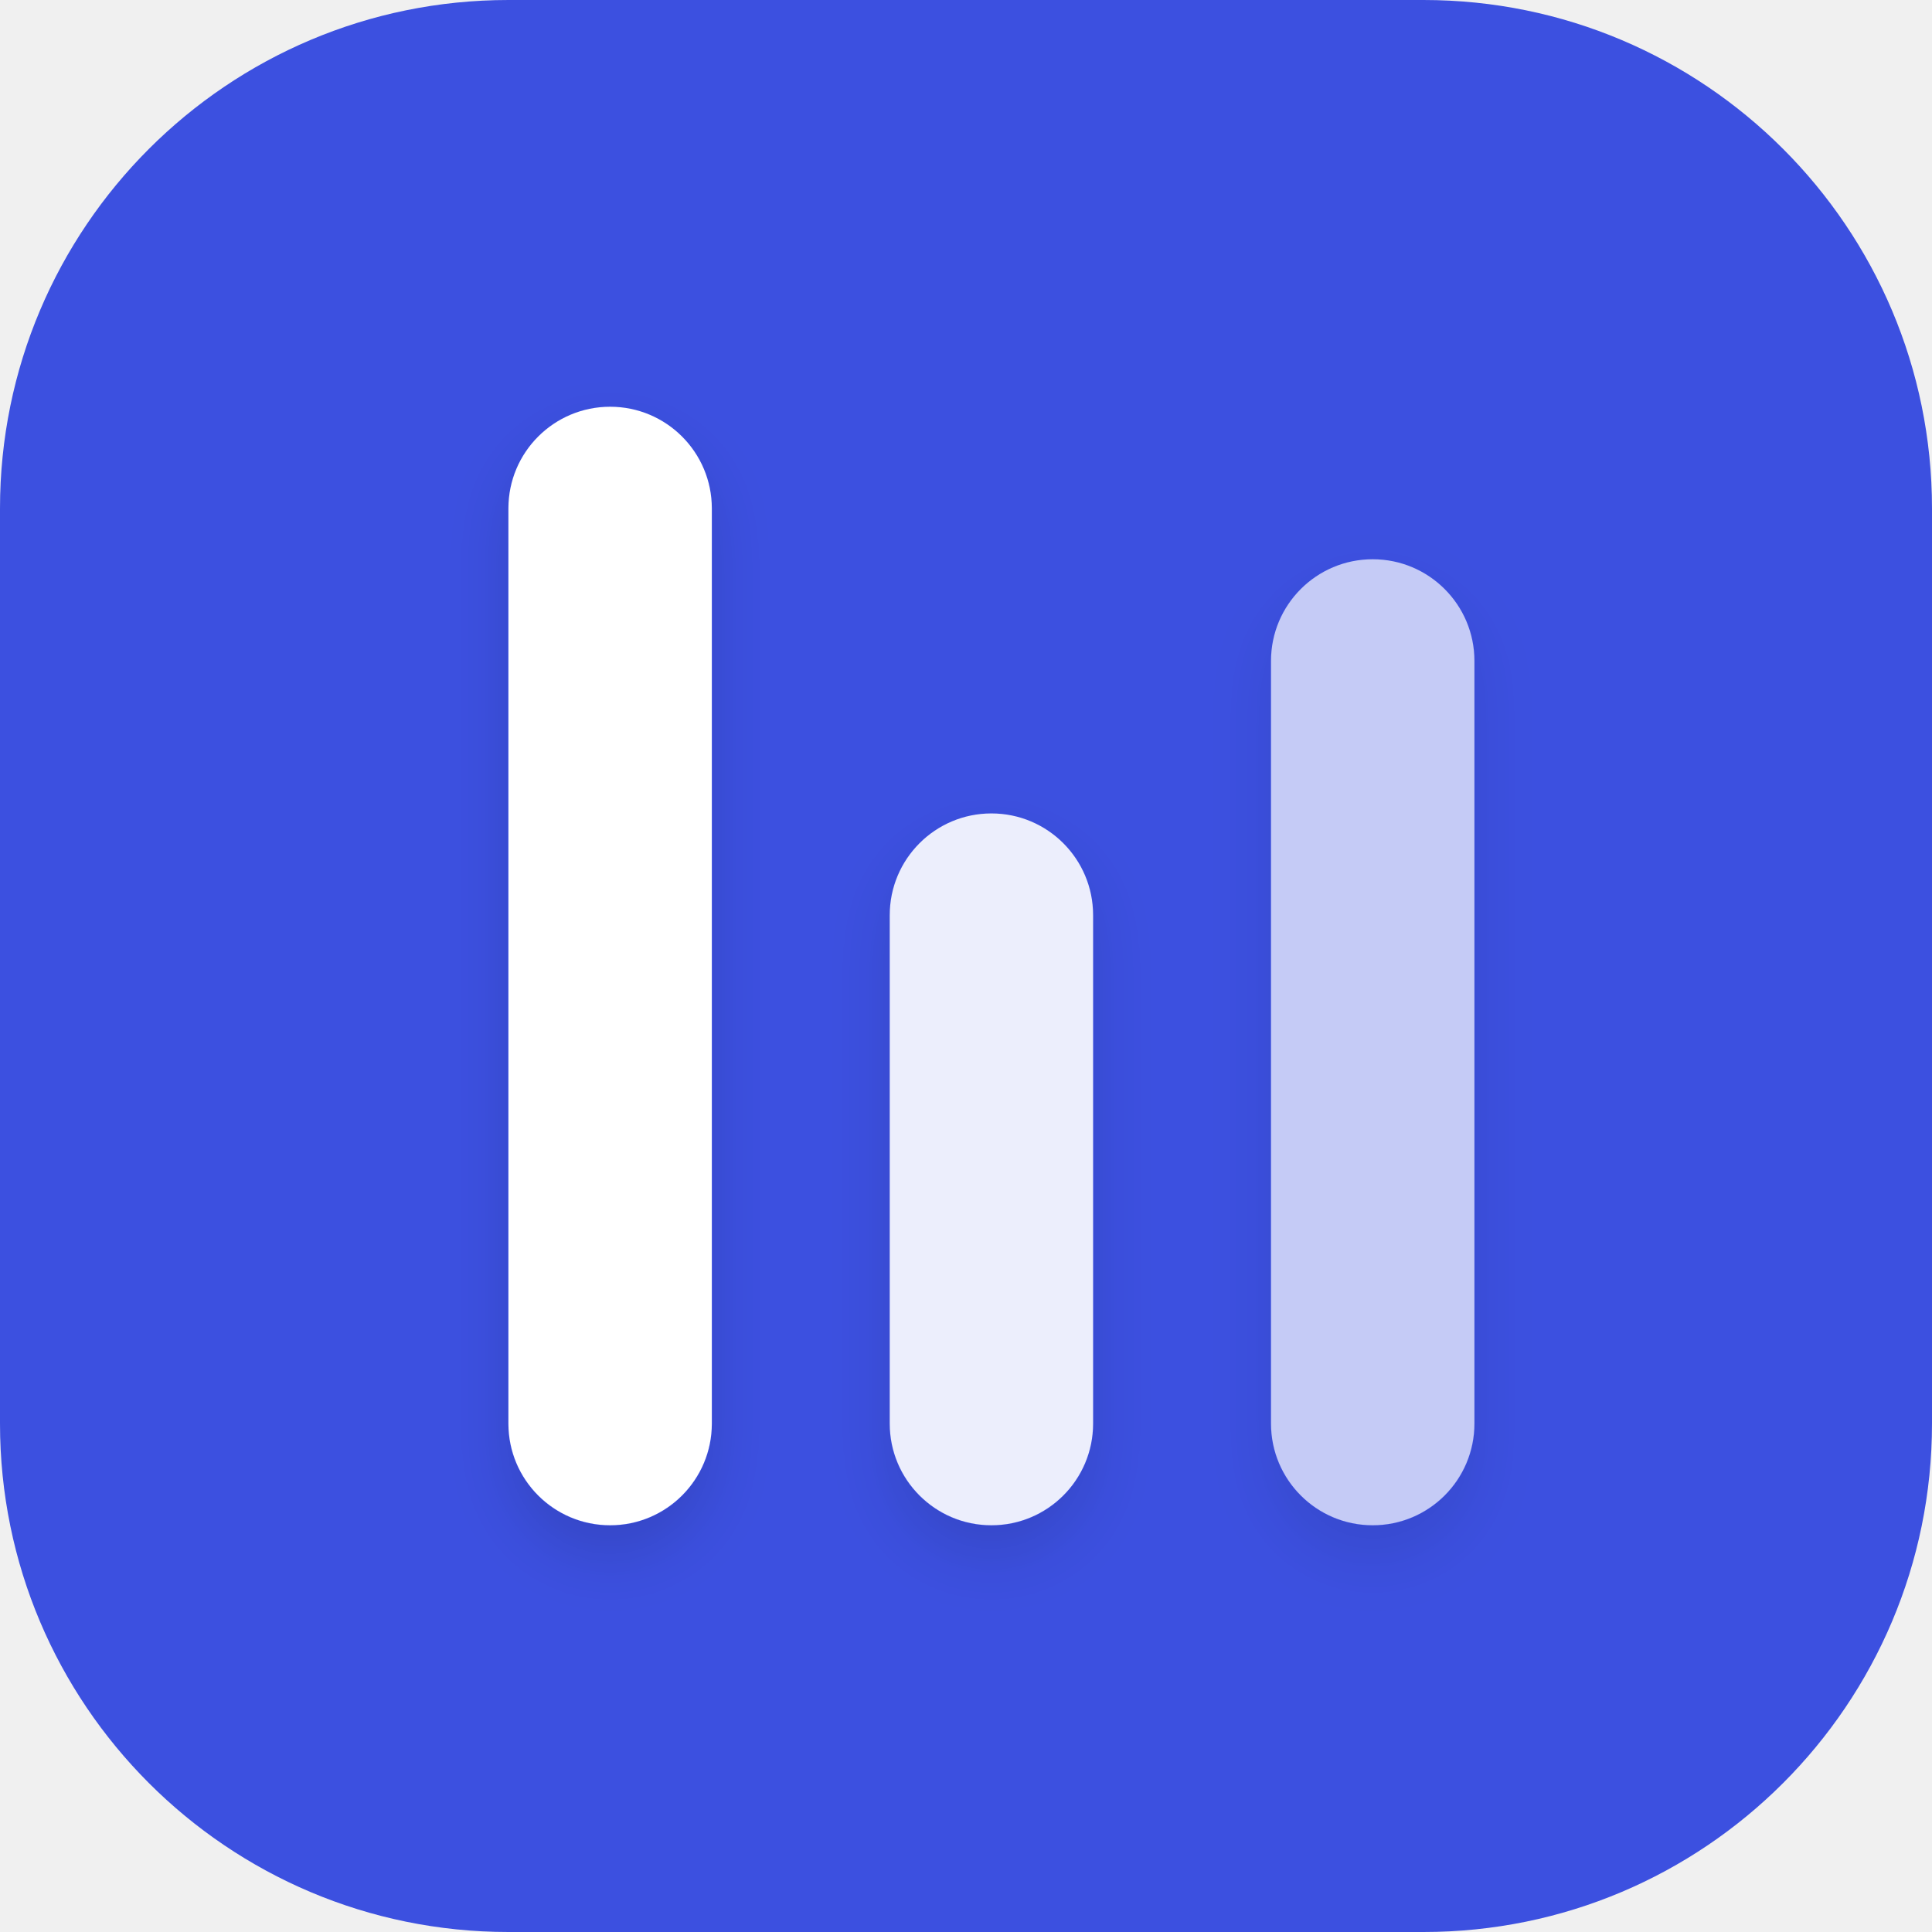
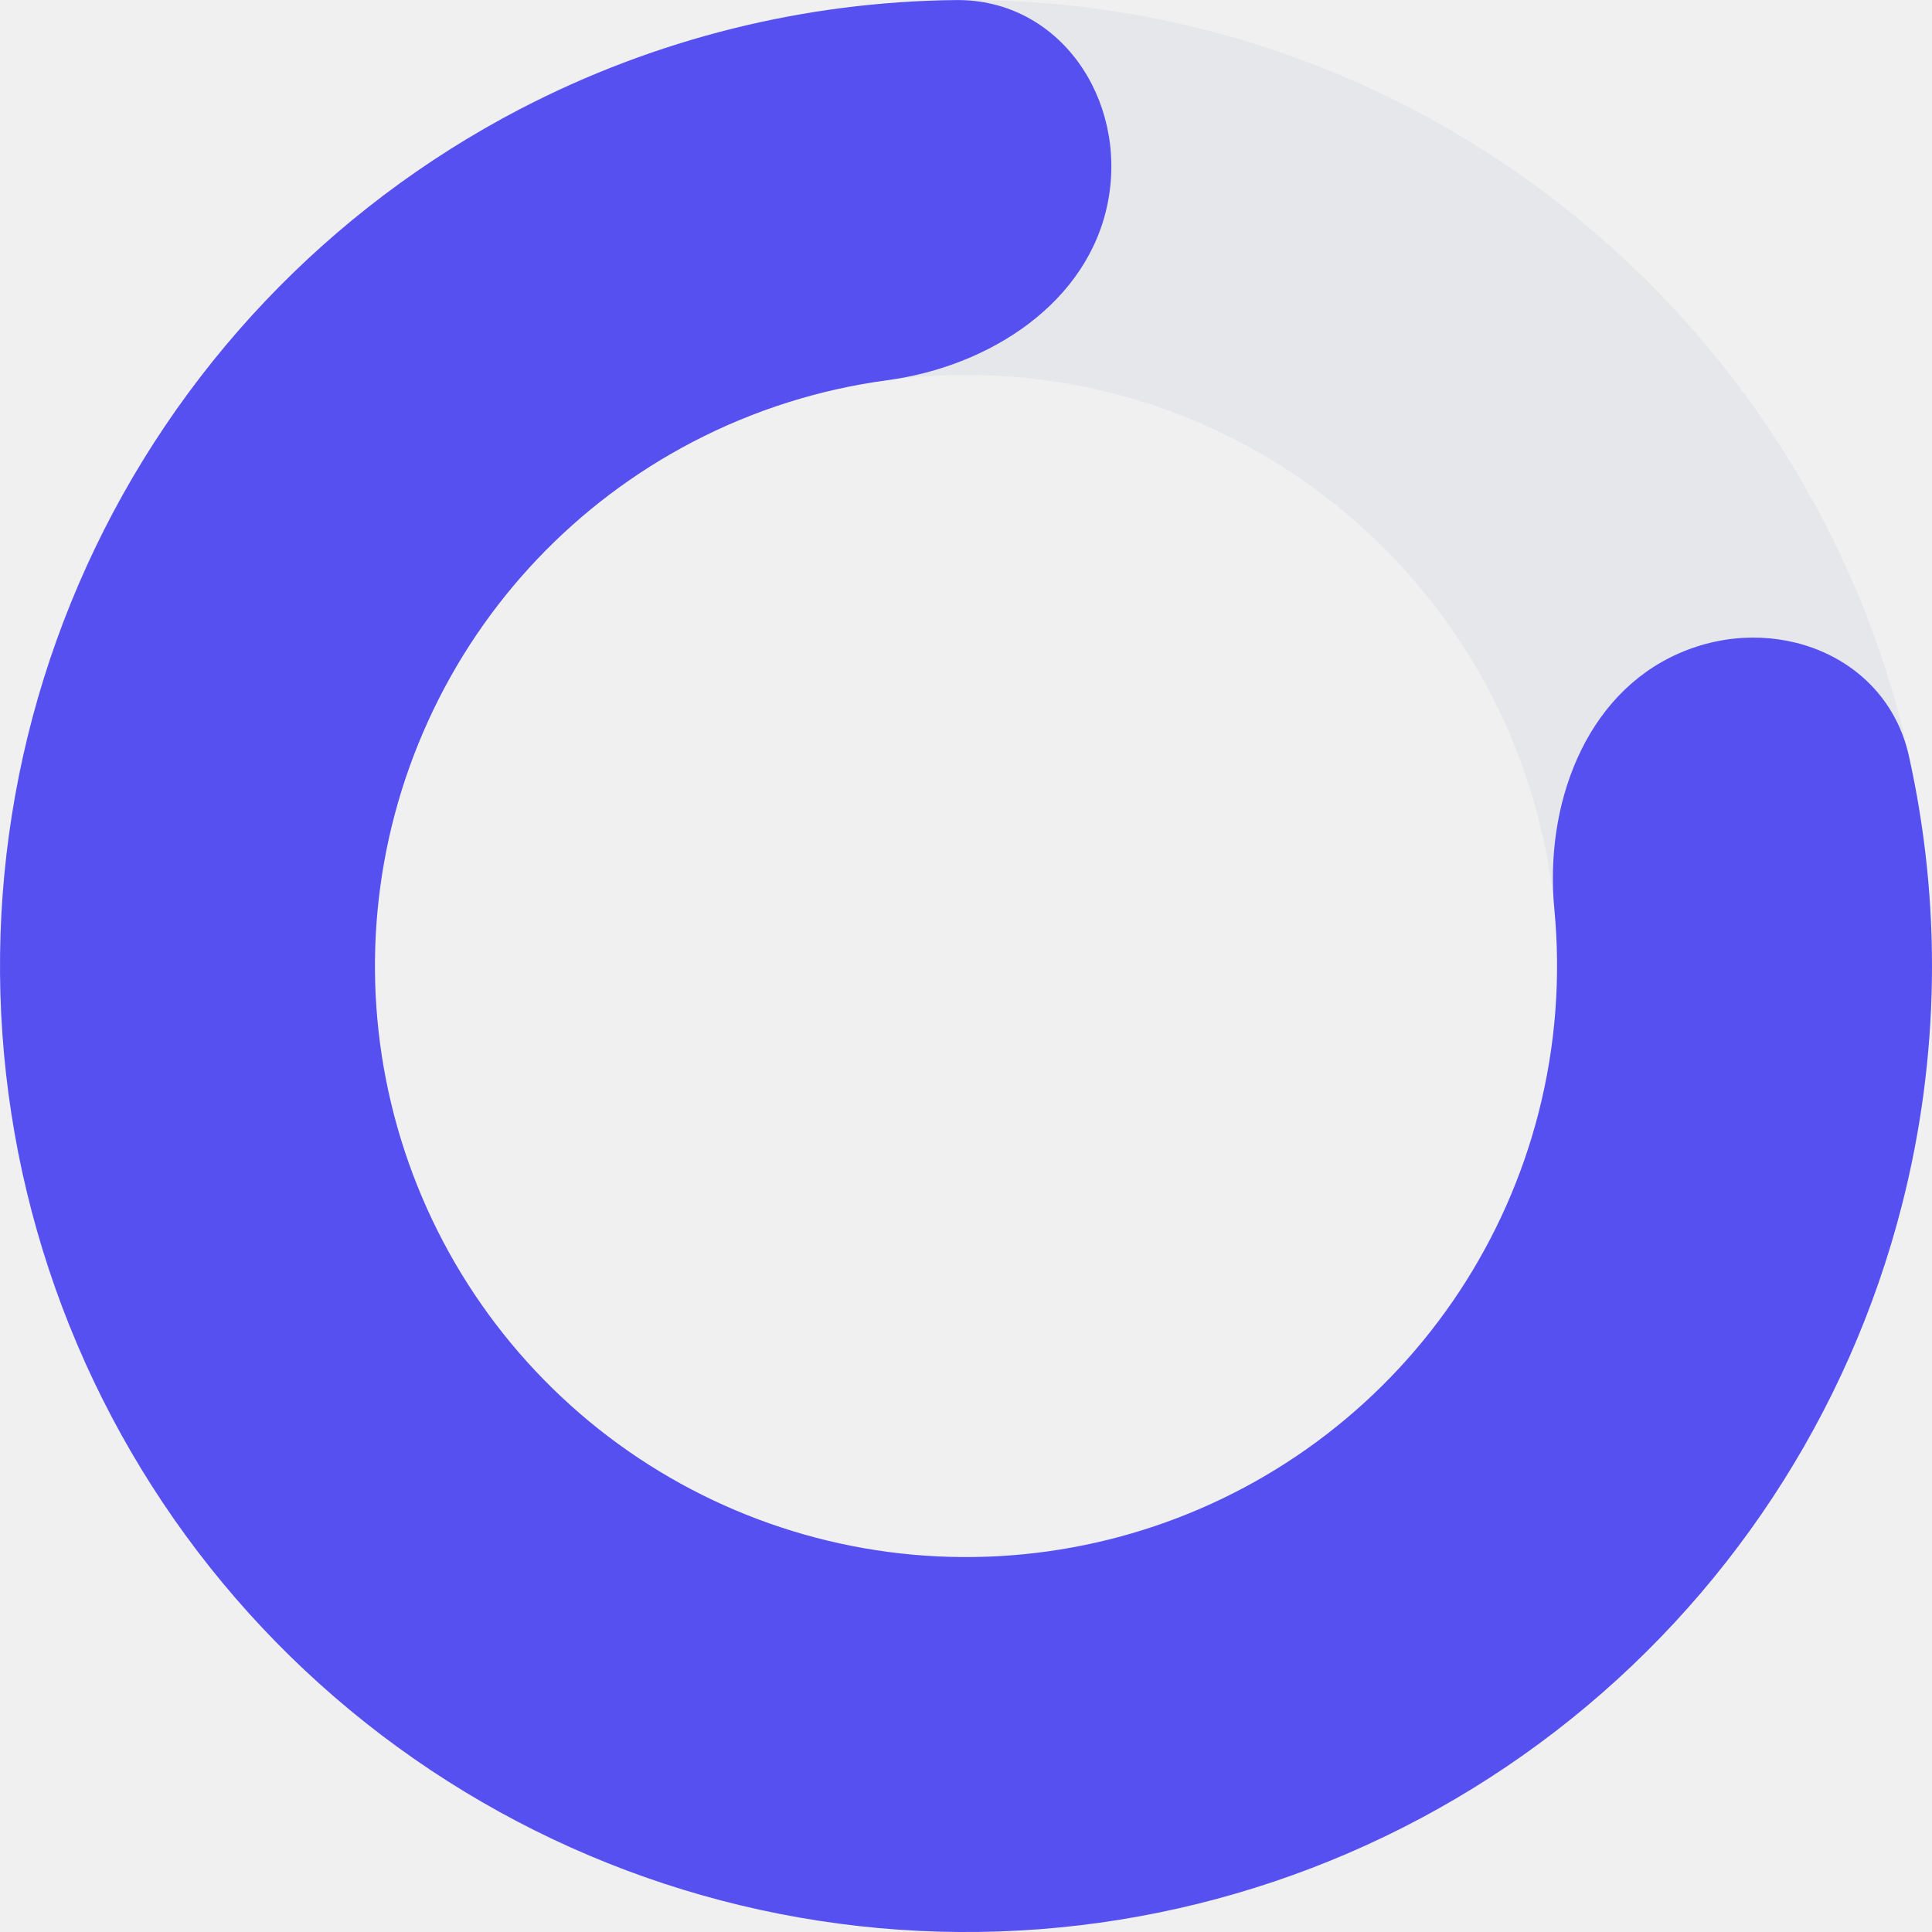
- <svg xmlns="http://www.w3.org/2000/svg" width="32" height="32" viewBox="0 0 32 32" fill="none">
-   <path d="M0 8.421C0 3.77 3.77 0 8.421 0H23.579C28.23 0 32 3.77 32 8.421V23.579C32 28.23 28.23 32 23.579 32H8.421C3.77 32 0 28.23 0 23.579V8.421Z" fill="#3C50E0" />
-   <g filter="url(#filter0_d_521_14078)">
-     <path d="M8.421 8.421C8.421 7.491 9.175 6.737 10.106 6.737V6.737C11.036 6.737 11.79 7.491 11.79 8.421V23.579C11.79 24.509 11.036 25.263 10.106 25.263V25.263C9.175 25.263 8.421 24.509 8.421 23.579V8.421Z" fill="white" />
-   </g>
-   <g opacity="0.9" filter="url(#filter1_d_521_14078)">
-     <path d="M14.737 15.158C14.737 14.227 15.491 13.473 16.421 13.473V13.473C17.351 13.473 18.105 14.227 18.105 15.158V23.579C18.105 24.509 17.351 25.263 16.421 25.263V25.263C15.491 25.263 14.737 24.509 14.737 23.579V15.158Z" fill="white" />
-   </g>
-   <g opacity="0.7" filter="url(#filter2_d_521_14078)">
-     <path d="M21.052 10.947C21.052 10.017 21.806 9.263 22.736 9.263V9.263C23.667 9.263 24.421 10.017 24.421 10.947V23.578C24.421 24.509 23.667 25.263 22.736 25.263V25.263C21.806 25.263 21.052 24.509 21.052 23.578V10.947Z" fill="white" />
-   </g>
-   <defs>
-     <filter id="filter0_d_521_14078" x="7.421" y="6.237" width="5.369" height="20.526" filterUnits="userSpaceOnUse" color-interpolation-filters="sRGB">
-       <feFlood flood-opacity="0" result="BackgroundImageFix" />
-       <feColorMatrix in="SourceAlpha" type="matrix" values="0 0 0 0 0 0 0 0 0 0 0 0 0 0 0 0 0 0 127 0" result="hardAlpha" />
-       <feOffset dy="0.5" />
-       <feGaussianBlur stdDeviation="0.5" />
-       <feComposite in2="hardAlpha" operator="out" />
-       <feColorMatrix type="matrix" values="0 0 0 0 0 0 0 0 0 0 0 0 0 0 0 0 0 0 0.12 0" />
-       <feBlend mode="normal" in2="BackgroundImageFix" result="effect1_dropShadow_521_14078" />
-       <feBlend mode="normal" in="SourceGraphic" in2="effect1_dropShadow_521_14078" result="shape" />
-     </filter>
-     <filter id="filter1_d_521_14078" x="13.737" y="12.973" width="5.369" height="13.79" filterUnits="userSpaceOnUse" color-interpolation-filters="sRGB">
-       <feFlood flood-opacity="0" result="BackgroundImageFix" />
-       <feColorMatrix in="SourceAlpha" type="matrix" values="0 0 0 0 0 0 0 0 0 0 0 0 0 0 0 0 0 0 127 0" result="hardAlpha" />
-       <feOffset dy="0.5" />
-       <feGaussianBlur stdDeviation="0.5" />
-       <feComposite in2="hardAlpha" operator="out" />
-       <feColorMatrix type="matrix" values="0 0 0 0 0 0 0 0 0 0 0 0 0 0 0 0 0 0 0.12 0" />
-       <feBlend mode="normal" in2="BackgroundImageFix" result="effect1_dropShadow_521_14078" />
-       <feBlend mode="normal" in="SourceGraphic" in2="effect1_dropShadow_521_14078" result="shape" />
-     </filter>
-     <filter id="filter2_d_521_14078" x="20.052" y="8.763" width="5.369" height="18" filterUnits="userSpaceOnUse" color-interpolation-filters="sRGB">
-       <feFlood flood-opacity="0" result="BackgroundImageFix" />
-       <feColorMatrix in="SourceAlpha" type="matrix" values="0 0 0 0 0 0 0 0 0 0 0 0 0 0 0 0 0 0 127 0" result="hardAlpha" />
-       <feOffset dy="0.5" />
-       <feGaussianBlur stdDeviation="0.5" />
-       <feComposite in2="hardAlpha" operator="out" />
-       <feColorMatrix type="matrix" values="0 0 0 0 0 0 0 0 0 0 0 0 0 0 0 0 0 0 0.12 0" />
-       <feBlend mode="normal" in2="BackgroundImageFix" result="effect1_dropShadow_521_14078" />
-       <feBlend mode="normal" in="SourceGraphic" in2="effect1_dropShadow_521_14078" result="shape" />
-     </filter>
-   </defs>
+ <svg xmlns="http://www.w3.org/2000/svg" width="30" height="30" viewBox="0 0 30 30" fill="none">
+   <path d="M30 15C30 23.284 23.284 30 15 30C6.716 30 0 23.284 0 15C0 6.716 6.716 0 15 0C23.284 0 30 6.716 30 15ZM5.822 15C5.822 20.069 9.931 24.178 15 24.178C20.069 24.178 24.178 20.069 24.178 15C24.178 9.931 20.069 5.822 15 5.822C9.931 5.822 5.822 9.931 5.822 15Z" fill="#E5E7EB" />
+   <path d="M26.071 10.145C27.543 9.499 29.291 10.169 29.641 11.738C30.151 14.027 30.12 16.418 29.532 18.716C28.703 21.961 26.811 24.835 24.158 26.88C21.506 28.924 18.245 30.023 14.896 30C11.547 29.977 8.302 28.833 5.678 26.752C3.054 24.671 1.203 21.771 0.418 18.515C-0.367 15.259 -0.04 11.835 1.348 8.786C2.735 5.738 5.103 3.242 8.073 1.695C10.178 0.6 12.499 0.025 14.844 0.001C16.451 -0.016 17.501 1.534 17.208 3.114C16.914 4.695 15.372 5.69 13.778 5.904C12.732 6.044 11.711 6.365 10.762 6.859C8.944 7.806 7.495 9.333 6.647 11.198C5.798 13.063 5.597 15.159 6.078 17.151C6.558 19.143 7.691 20.917 9.296 22.191C10.902 23.464 12.887 24.164 14.937 24.178C16.986 24.192 18.981 23.52 20.604 22.269C22.227 21.018 23.384 19.259 23.892 17.274C24.157 16.237 24.237 15.17 24.136 14.119C23.981 12.519 24.599 10.79 26.071 10.145Z" fill="#5750F1" />
</svg>
